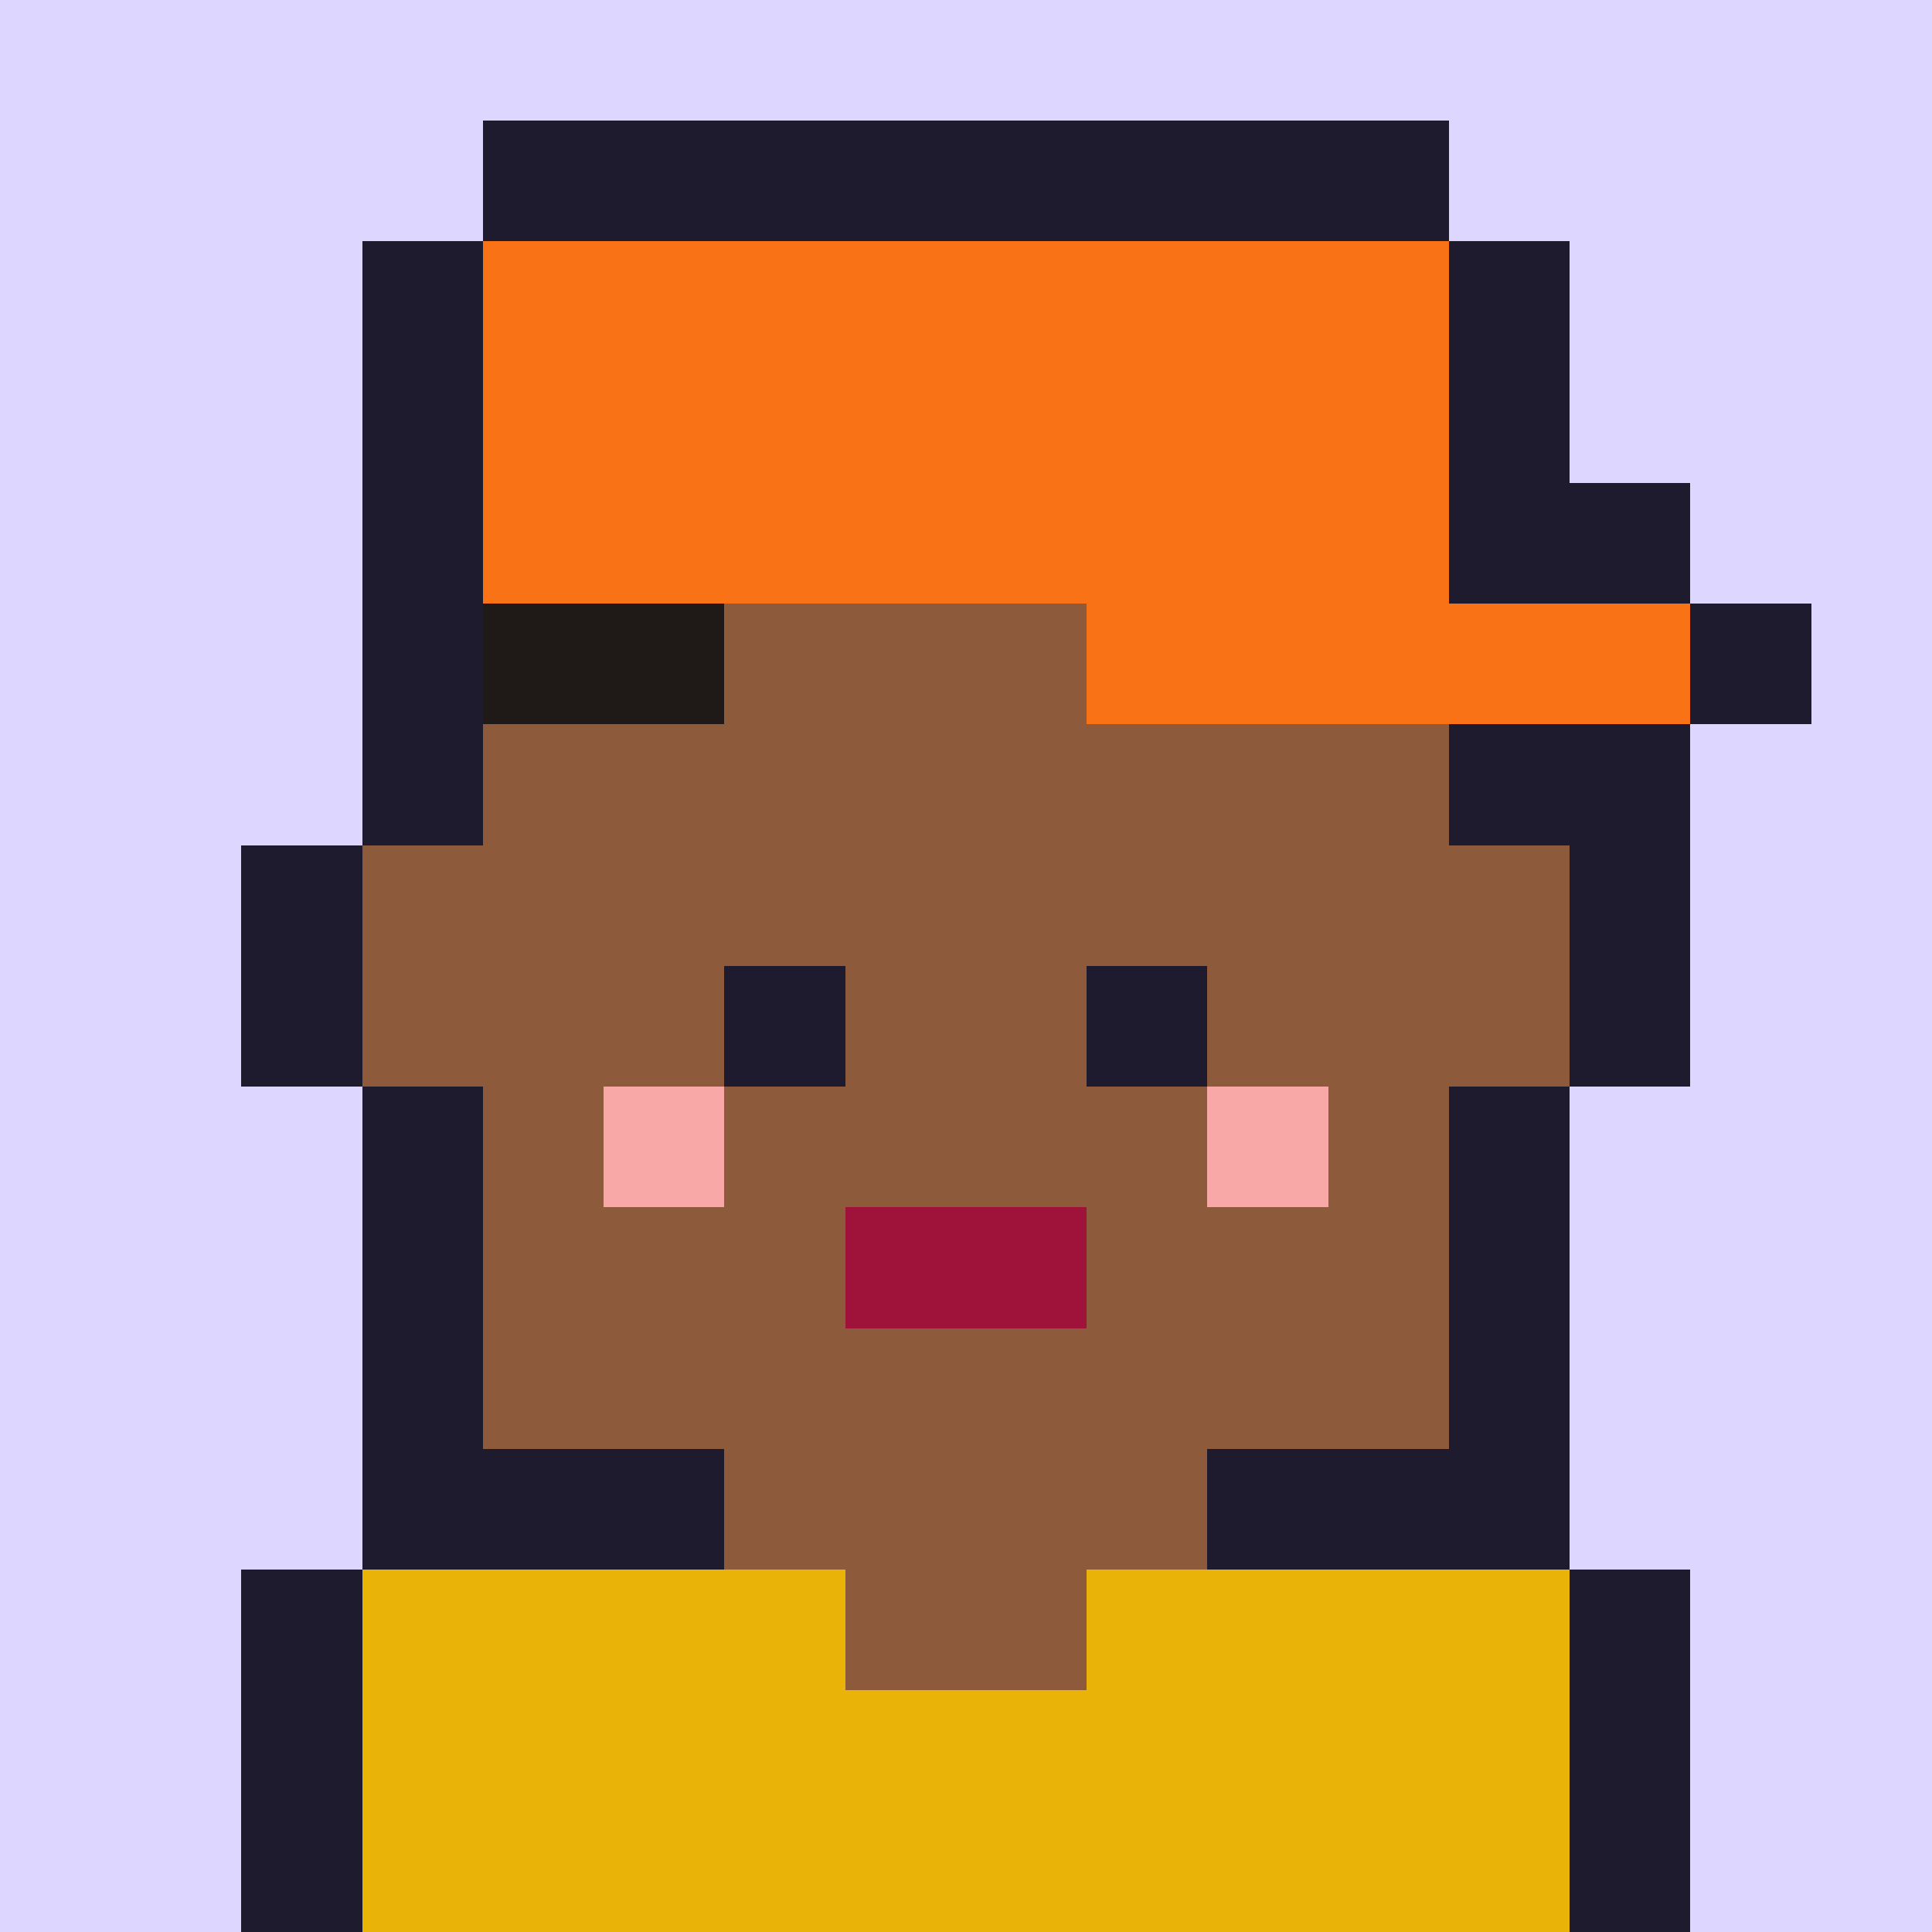
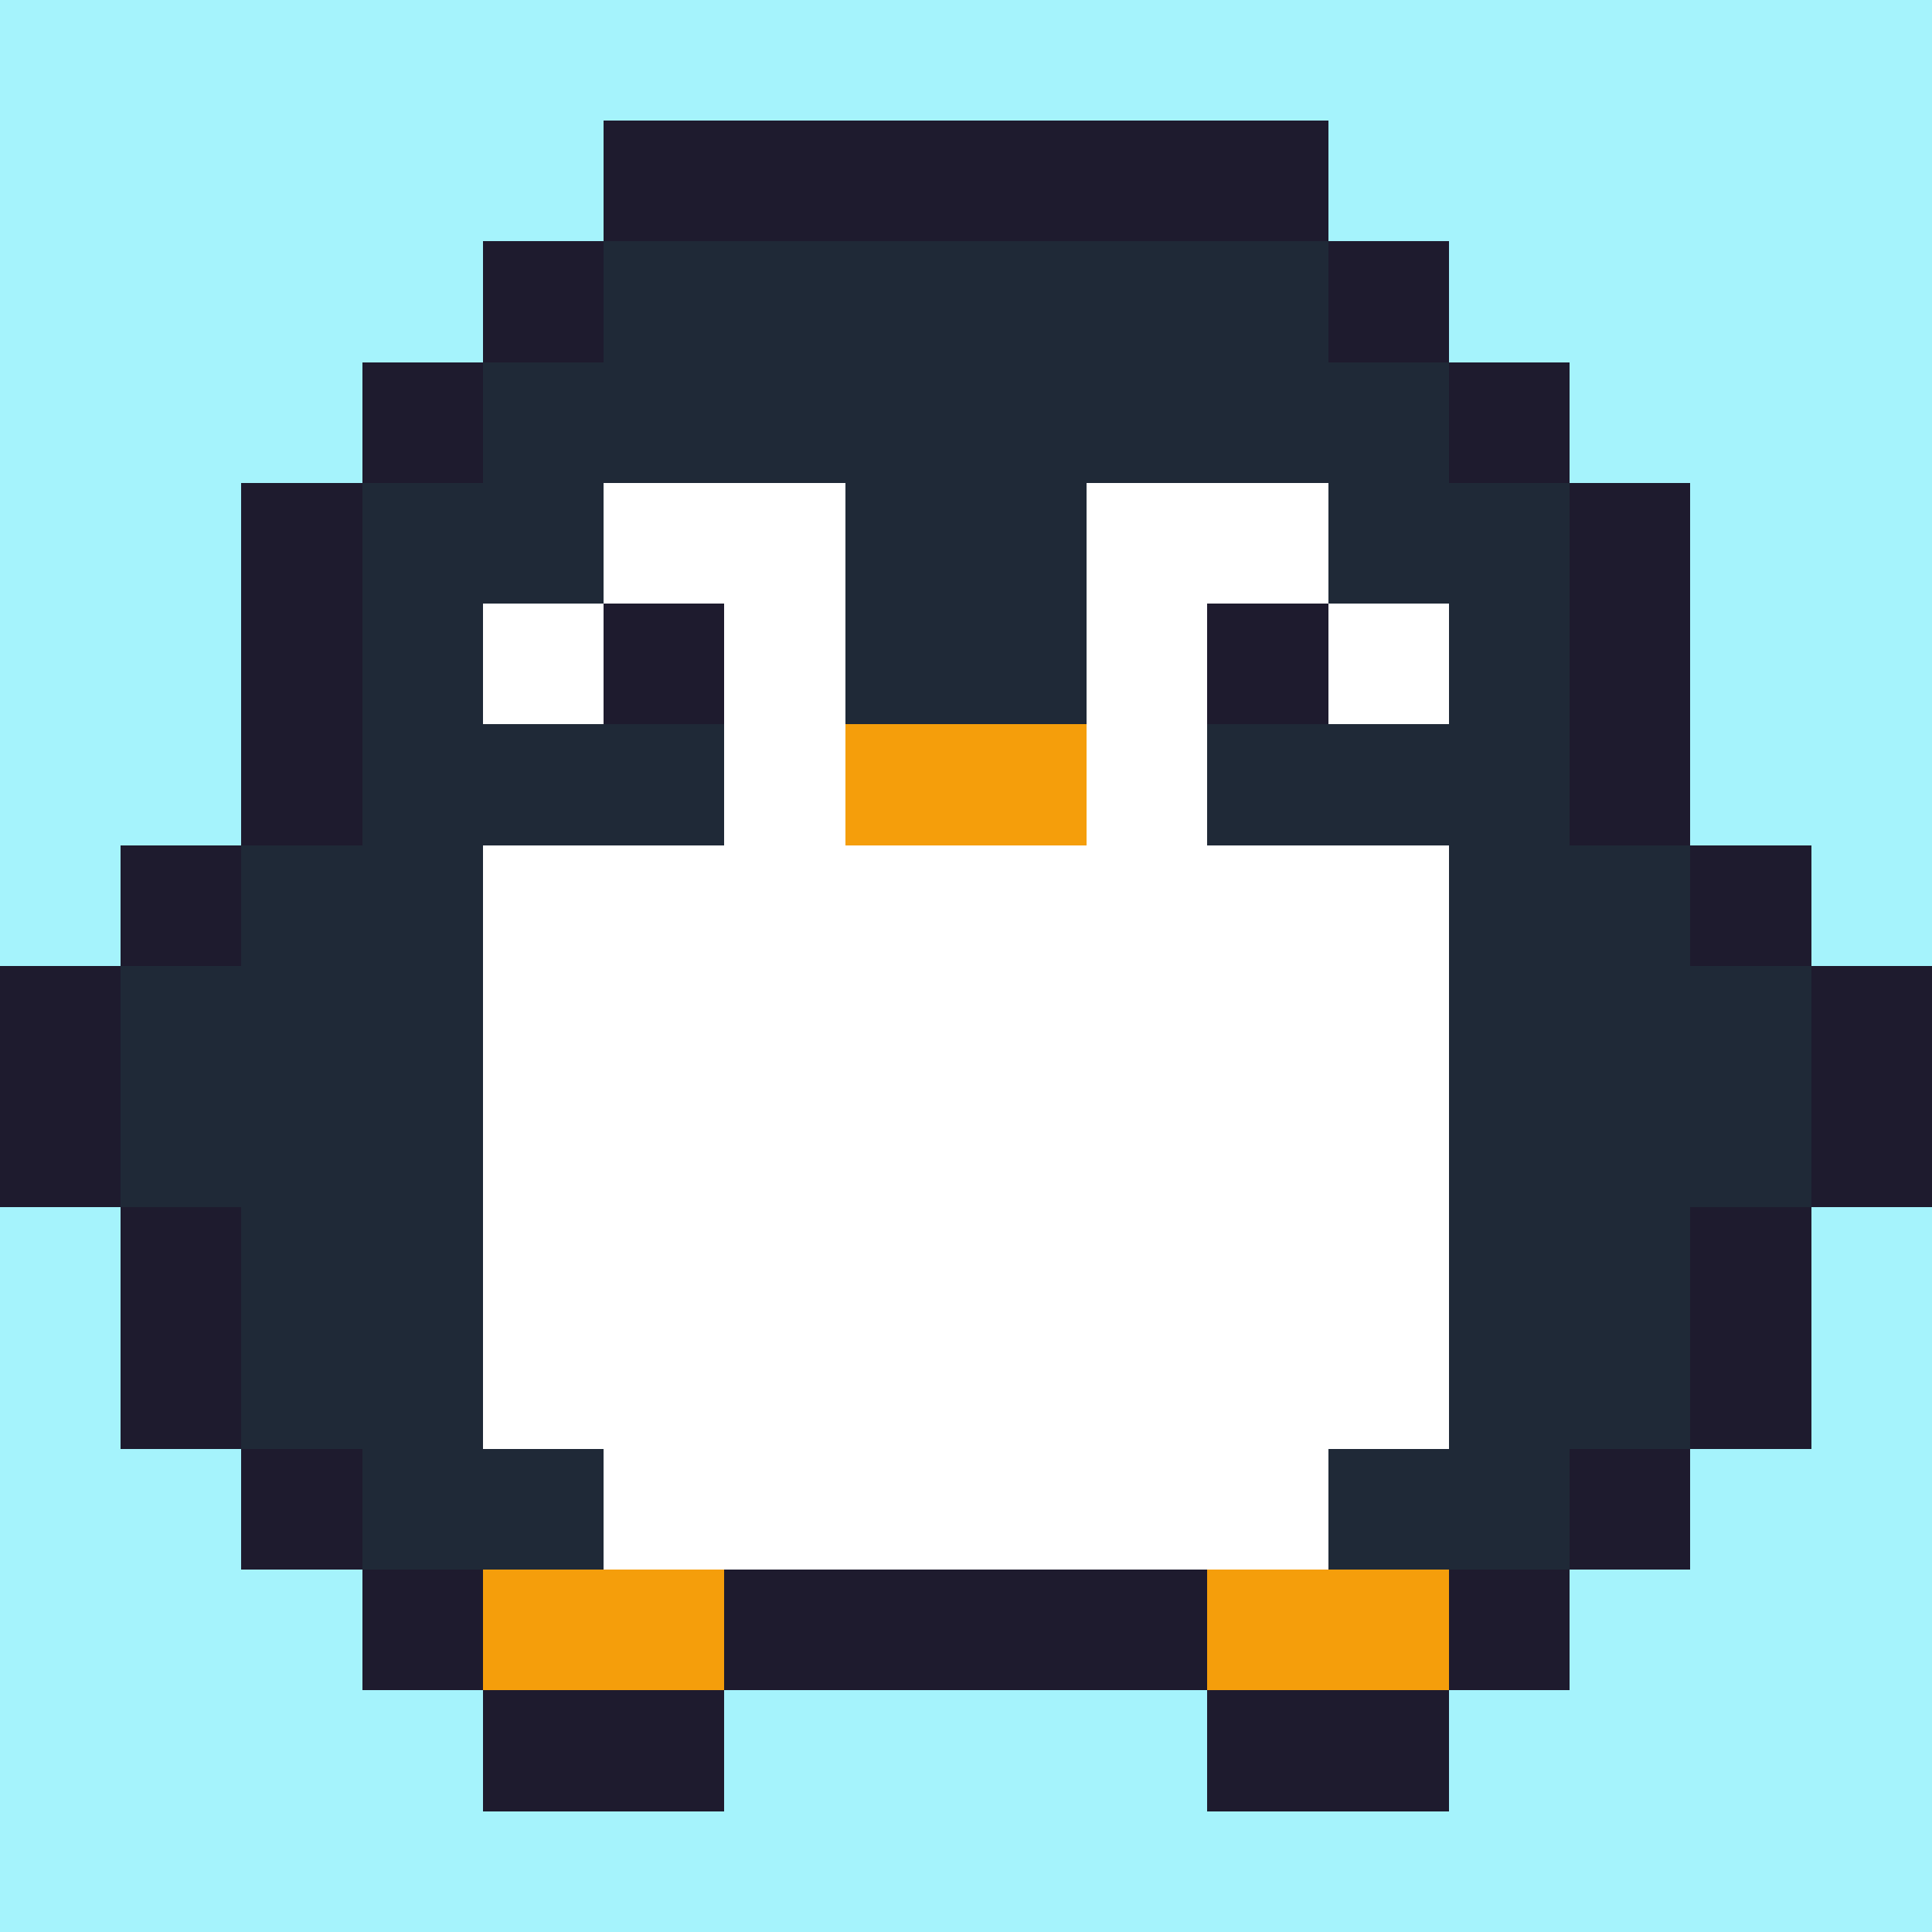
- <svg xmlns="http://www.w3.org/2000/svg" viewBox="0 0 16 16" width="128" height="128" shape-rendering="crispEdges">
-   <rect width="16" height="16" fill="#ddd6fe" />
-   <rect x="4" y="1" width="8" height="1" fill="#1e1b2e" />
+ <svg xmlns="http://www.w3.org/2000/svg" viewBox="0 -1 16 16" width="128" height="128" shape-rendering="crispEdges">
+   <rect y="-1" width="16" height="17" fill="#a5f3fc" />
+   <rect x="5" y="0" width="6" height="1" fill="#1e1b2e" />
+   <rect x="4" y="1" width="1" height="1" fill="#1e1b2e" />
+   <rect x="5" y="1" width="6" height="1" fill="#1f2937" />
+   <rect x="11" y="1" width="1" height="1" fill="#1e1b2e" />
  <rect x="3" y="2" width="1" height="1" fill="#1e1b2e" />
-   <rect x="4" y="2" width="8" height="1" fill="#f97316" />
+   <rect x="4" y="2" width="8" height="1" fill="#1f2937" />
  <rect x="12" y="2" width="1" height="1" fill="#1e1b2e" />
-   <rect x="3" y="3" width="1" height="1" fill="#1e1b2e" />
-   <rect x="4" y="3" width="8" height="1" fill="#f97316" />
-   <rect x="12" y="3" width="1" height="1" fill="#1e1b2e" />
-   <rect x="3" y="4" width="1" height="1" fill="#1e1b2e" />
-   <rect x="4" y="4" width="8" height="1" fill="#f97316" />
-   <rect x="12" y="4" width="2" height="1" fill="#1e1b2e" />
-   <rect x="3" y="5" width="1" height="1" fill="#1e1b2e" />
-   <rect x="4" y="5" width="2" height="1" fill="#1f1a17" />
-   <rect x="6" y="5" width="3" height="1" fill="#8d5a3b" />
-   <rect x="9" y="5" width="5" height="1" fill="#f97316" />
-   <rect x="14" y="5" width="1" height="1" fill="#1e1b2e" />
-   <rect x="3" y="6" width="1" height="1" fill="#1e1b2e" />
-   <rect x="4" y="6" width="8" height="1" fill="#8d5a3b" />
-   <rect x="12" y="6" width="2" height="1" fill="#1e1b2e" />
-   <rect x="2" y="7" width="1" height="1" fill="#1e1b2e" />
-   <rect x="3" y="7" width="10" height="1" fill="#8d5a3b" />
-   <rect x="13" y="7" width="1" height="1" fill="#1e1b2e" />
-   <rect x="2" y="8" width="1" height="1" fill="#1e1b2e" />
-   <rect x="3" y="8" width="3" height="1" fill="#8d5a3b" />
-   <rect x="6" y="8" width="1" height="1" fill="#1e1b2e" />
-   <rect x="7" y="8" width="2" height="1" fill="#8d5a3b" />
-   <rect x="9" y="8" width="1" height="1" fill="#1e1b2e" />
-   <rect x="10" y="8" width="3" height="1" fill="#8d5a3b" />
-   <rect x="13" y="8" width="1" height="1" fill="#1e1b2e" />
-   <rect x="3" y="9" width="1" height="1" fill="#1e1b2e" />
-   <rect x="4" y="9" width="1" height="1" fill="#8d5a3b" />
-   <rect x="5" y="9" width="1" height="1" fill="#f9a8a8" />
-   <rect x="6" y="9" width="4" height="1" fill="#8d5a3b" />
-   <rect x="10" y="9" width="1" height="1" fill="#f9a8a8" />
-   <rect x="11" y="9" width="1" height="1" fill="#8d5a3b" />
-   <rect x="12" y="9" width="1" height="1" fill="#1e1b2e" />
-   <rect x="3" y="10" width="1" height="1" fill="#1e1b2e" />
-   <rect x="4" y="10" width="3" height="1" fill="#8d5a3b" />
-   <rect x="7" y="10" width="2" height="1" fill="#9f1239" />
-   <rect x="9" y="10" width="3" height="1" fill="#8d5a3b" />
-   <rect x="12" y="10" width="1" height="1" fill="#1e1b2e" />
-   <rect x="3" y="11" width="1" height="1" fill="#1e1b2e" />
-   <rect x="4" y="11" width="8" height="1" fill="#8d5a3b" />
-   <rect x="12" y="11" width="1" height="1" fill="#1e1b2e" />
-   <rect x="3" y="12" width="3" height="1" fill="#1e1b2e" />
-   <rect x="6" y="12" width="4" height="1" fill="#8d5a3b" />
-   <rect x="10" y="12" width="3" height="1" fill="#1e1b2e" />
-   <rect x="2" y="13" width="1" height="1" fill="#1e1b2e" />
-   <rect x="3" y="13" width="4" height="1" fill="#eab308" />
-   <rect x="7" y="13" width="2" height="1" fill="#8d5a3b" />
-   <rect x="9" y="13" width="4" height="1" fill="#eab308" />
-   <rect x="13" y="13" width="1" height="1" fill="#1e1b2e" />
-   <rect x="2" y="14" width="1" height="1" fill="#1e1b2e" />
-   <rect x="3" y="14" width="10" height="1" fill="#eab308" />
-   <rect x="13" y="14" width="1" height="1" fill="#1e1b2e" />
-   <rect x="2" y="15" width="1" height="1" fill="#1e1b2e" />
-   <rect x="3" y="15" width="10" height="1" fill="#eab308" />
-   <rect x="13" y="15" width="1" height="1" fill="#1e1b2e" />
+   <rect x="2" y="3" width="1" height="1" fill="#1e1b2e" />
+   <rect x="3" y="3" width="2" height="1" fill="#1f2937" />
+   <rect x="5" y="3" width="2" height="1" fill="#ffffff" />
+   <rect x="7" y="3" width="2" height="1" fill="#1f2937" />
+   <rect x="9" y="3" width="2" height="1" fill="#ffffff" />
+   <rect x="11" y="3" width="2" height="1" fill="#1f2937" />
+   <rect x="13" y="3" width="1" height="1" fill="#1e1b2e" />
+   <rect x="2" y="4" width="1" height="1" fill="#1e1b2e" />
+   <rect x="3" y="4" width="1" height="1" fill="#1f2937" />
+   <rect x="4" y="4" width="1" height="1" fill="#ffffff" />
+   <rect x="5" y="4" width="1" height="1" fill="#1e1b2e" />
+   <rect x="6" y="4" width="1" height="1" fill="#ffffff" />
+   <rect x="7" y="4" width="2" height="1" fill="#1f2937" />
+   <rect x="9" y="4" width="1" height="1" fill="#ffffff" />
+   <rect x="10" y="4" width="1" height="1" fill="#1e1b2e" />
+   <rect x="11" y="4" width="1" height="1" fill="#ffffff" />
+   <rect x="12" y="4" width="1" height="1" fill="#1f2937" />
+   <rect x="13" y="4" width="1" height="1" fill="#1e1b2e" />
+   <rect x="2" y="5" width="1" height="1" fill="#1e1b2e" />
+   <rect x="3" y="5" width="3" height="1" fill="#1f2937" />
+   <rect x="6" y="5" width="1" height="1" fill="#ffffff" />
+   <rect x="7" y="5" width="2" height="1" fill="#f59e0b" />
+   <rect x="9" y="5" width="1" height="1" fill="#ffffff" />
+   <rect x="10" y="5" width="3" height="1" fill="#1f2937" />
+   <rect x="13" y="5" width="1" height="1" fill="#1e1b2e" />
+   <rect x="1" y="6" width="1" height="1" fill="#1e1b2e" />
+   <rect x="2" y="6" width="2" height="1" fill="#1f2937" />
+   <rect x="4" y="6" width="8" height="1" fill="#ffffff" />
+   <rect x="12" y="6" width="2" height="1" fill="#1f2937" />
+   <rect x="14" y="6" width="1" height="1" fill="#1e1b2e" />
+   <rect x="0" y="7" width="1" height="1" fill="#1e1b2e" />
+   <rect x="1" y="7" width="3" height="1" fill="#1f2937" />
+   <rect x="4" y="7" width="8" height="1" fill="#ffffff" />
+   <rect x="12" y="7" width="3" height="1" fill="#1f2937" />
+   <rect x="15" y="7" width="1" height="1" fill="#1e1b2e" />
+   <rect x="0" y="8" width="1" height="1" fill="#1e1b2e" />
+   <rect x="1" y="8" width="3" height="1" fill="#1f2937" />
+   <rect x="4" y="8" width="8" height="1" fill="#ffffff" />
+   <rect x="12" y="8" width="3" height="1" fill="#1f2937" />
+   <rect x="15" y="8" width="1" height="1" fill="#1e1b2e" />
+   <rect x="1" y="9" width="1" height="1" fill="#1e1b2e" />
+   <rect x="2" y="9" width="2" height="1" fill="#1f2937" />
+   <rect x="4" y="9" width="8" height="1" fill="#ffffff" />
+   <rect x="12" y="9" width="2" height="1" fill="#1f2937" />
+   <rect x="14" y="9" width="1" height="1" fill="#1e1b2e" />
+   <rect x="1" y="10" width="1" height="1" fill="#1e1b2e" />
+   <rect x="2" y="10" width="2" height="1" fill="#1f2937" />
+   <rect x="4" y="10" width="8" height="1" fill="#ffffff" />
+   <rect x="12" y="10" width="2" height="1" fill="#1f2937" />
+   <rect x="14" y="10" width="1" height="1" fill="#1e1b2e" />
+   <rect x="2" y="11" width="1" height="1" fill="#1e1b2e" />
+   <rect x="3" y="11" width="2" height="1" fill="#1f2937" />
+   <rect x="5" y="11" width="6" height="1" fill="#ffffff" />
+   <rect x="11" y="11" width="2" height="1" fill="#1f2937" />
+   <rect x="13" y="11" width="1" height="1" fill="#1e1b2e" />
+   <rect x="3" y="12" width="1" height="1" fill="#1e1b2e" />
+   <rect x="4" y="12" width="2" height="1" fill="#f59e0b" />
+   <rect x="6" y="12" width="4" height="1" fill="#1e1b2e" />
+   <rect x="10" y="12" width="2" height="1" fill="#f59e0b" />
+   <rect x="12" y="12" width="1" height="1" fill="#1e1b2e" />
+   <rect x="4" y="13" width="2" height="1" fill="#1e1b2e" />
+   <rect x="10" y="13" width="2" height="1" fill="#1e1b2e" />
</svg>
